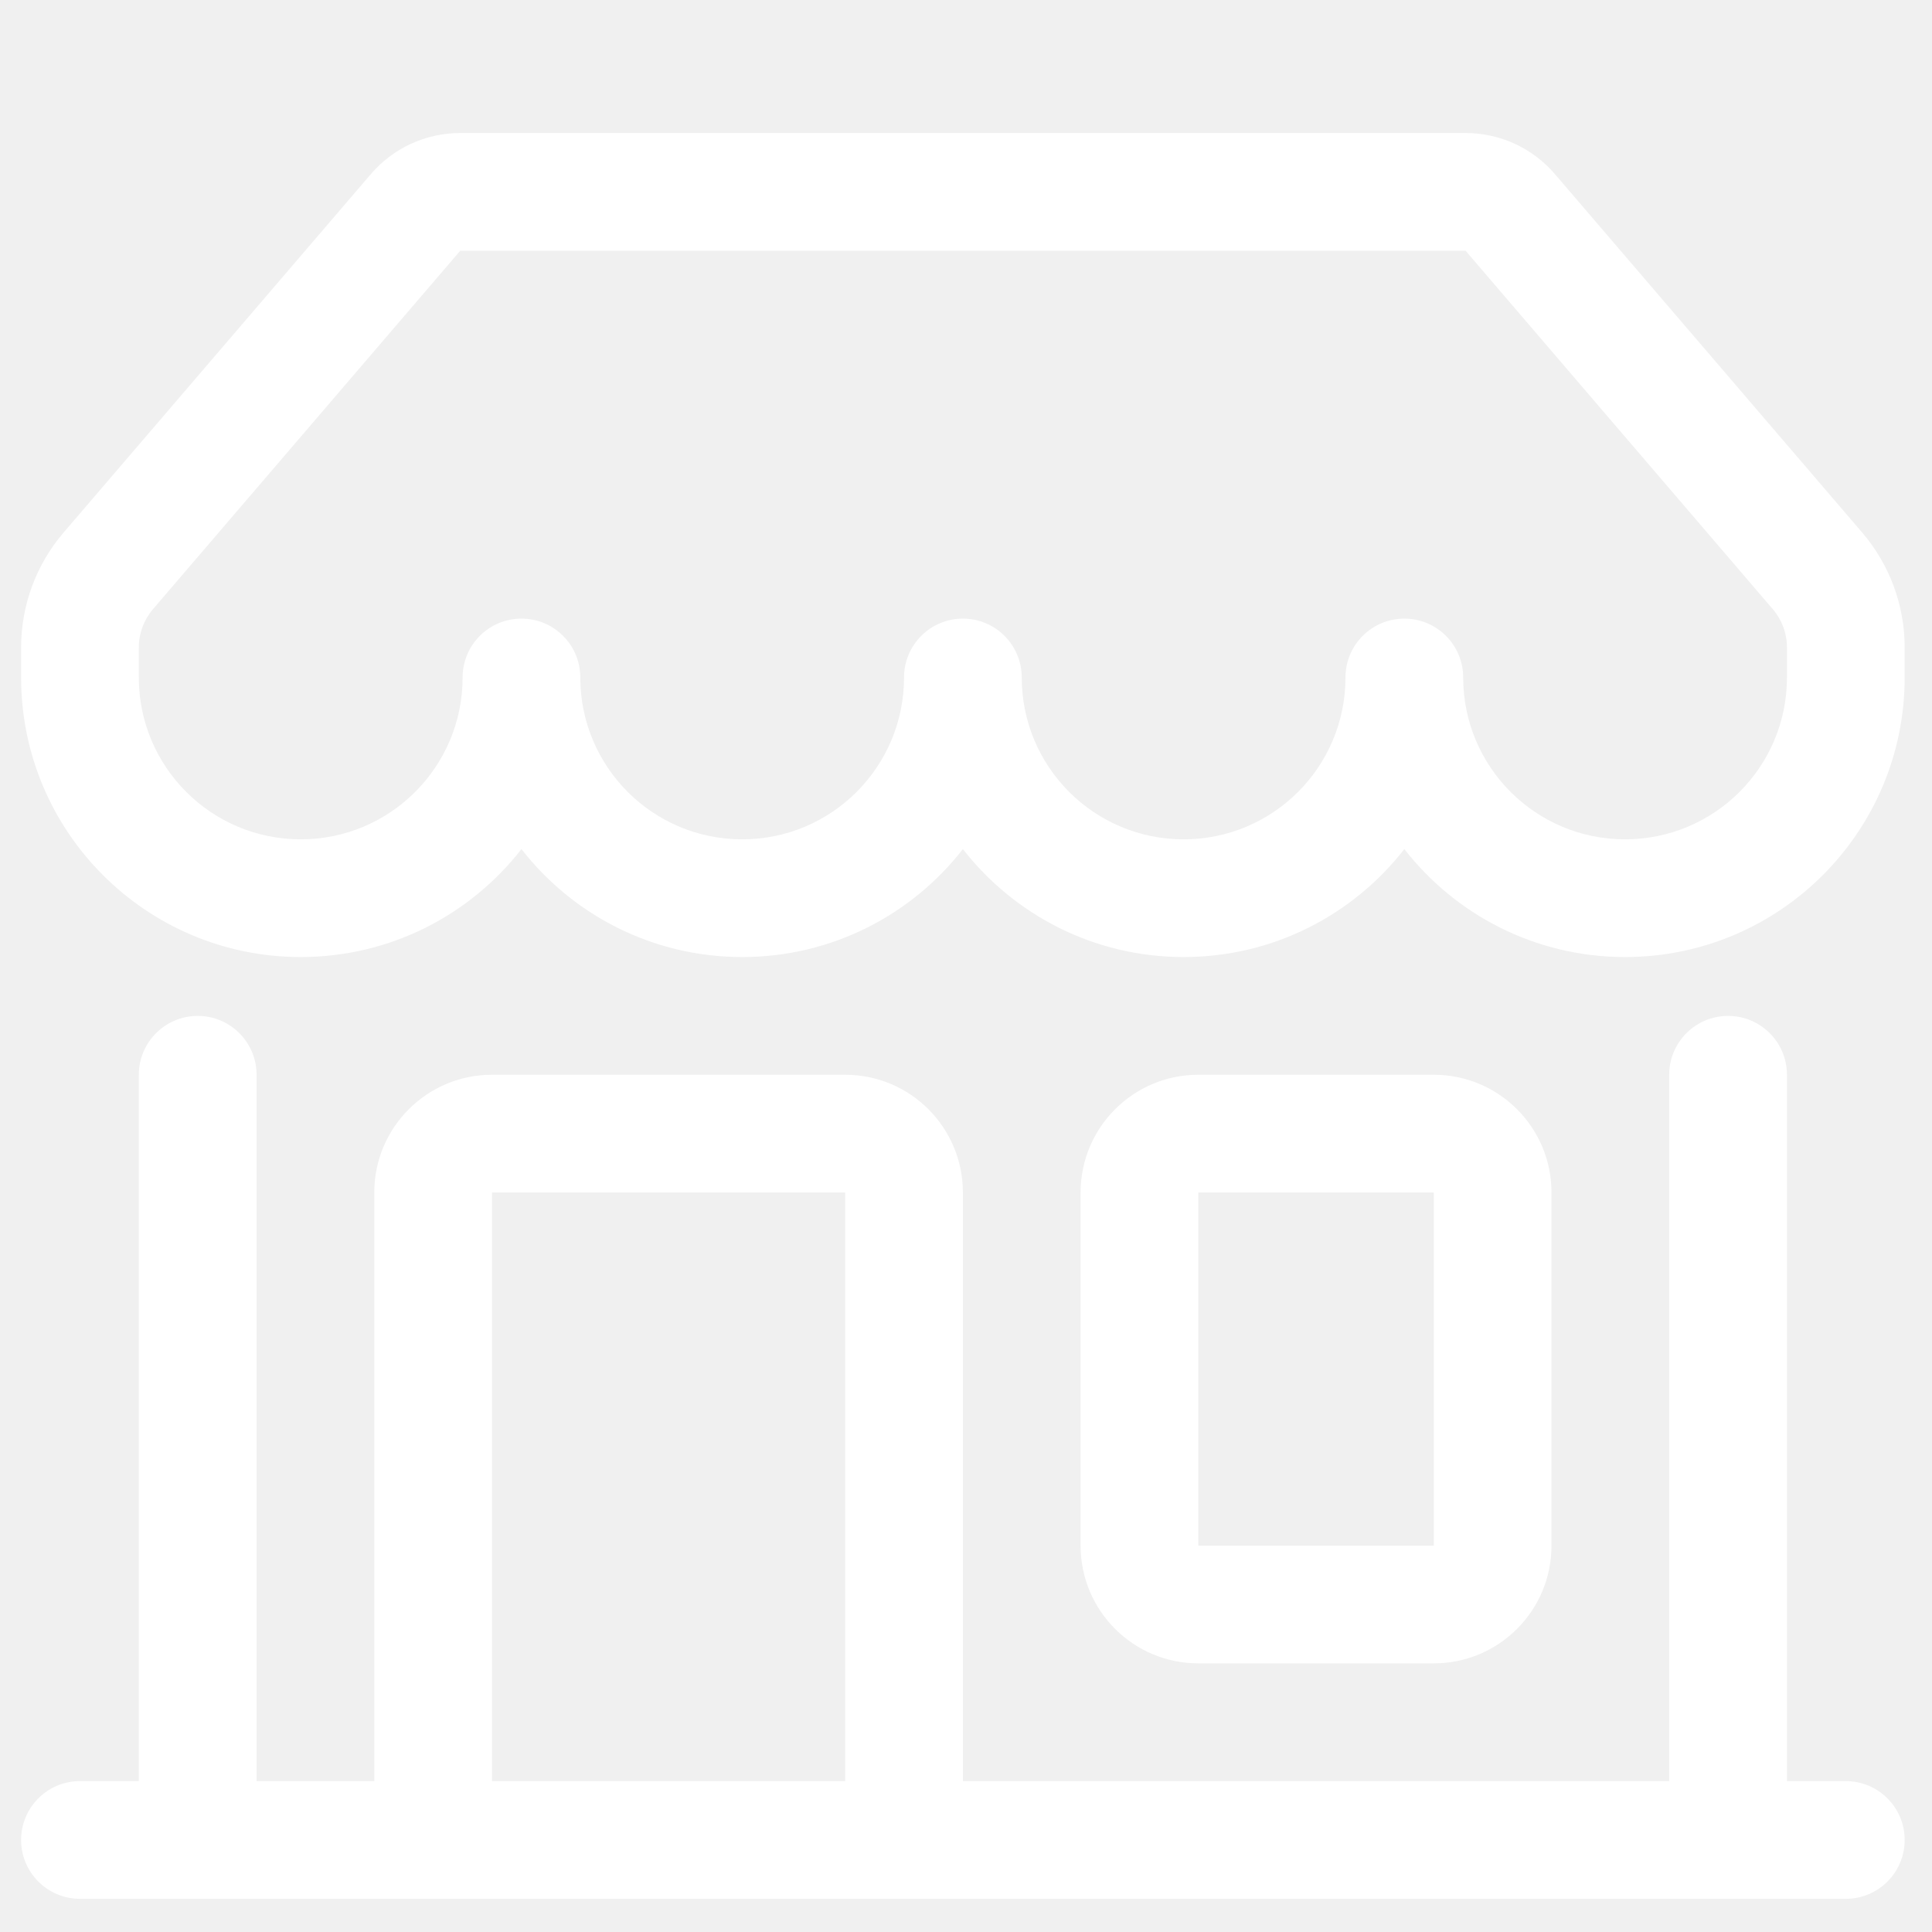
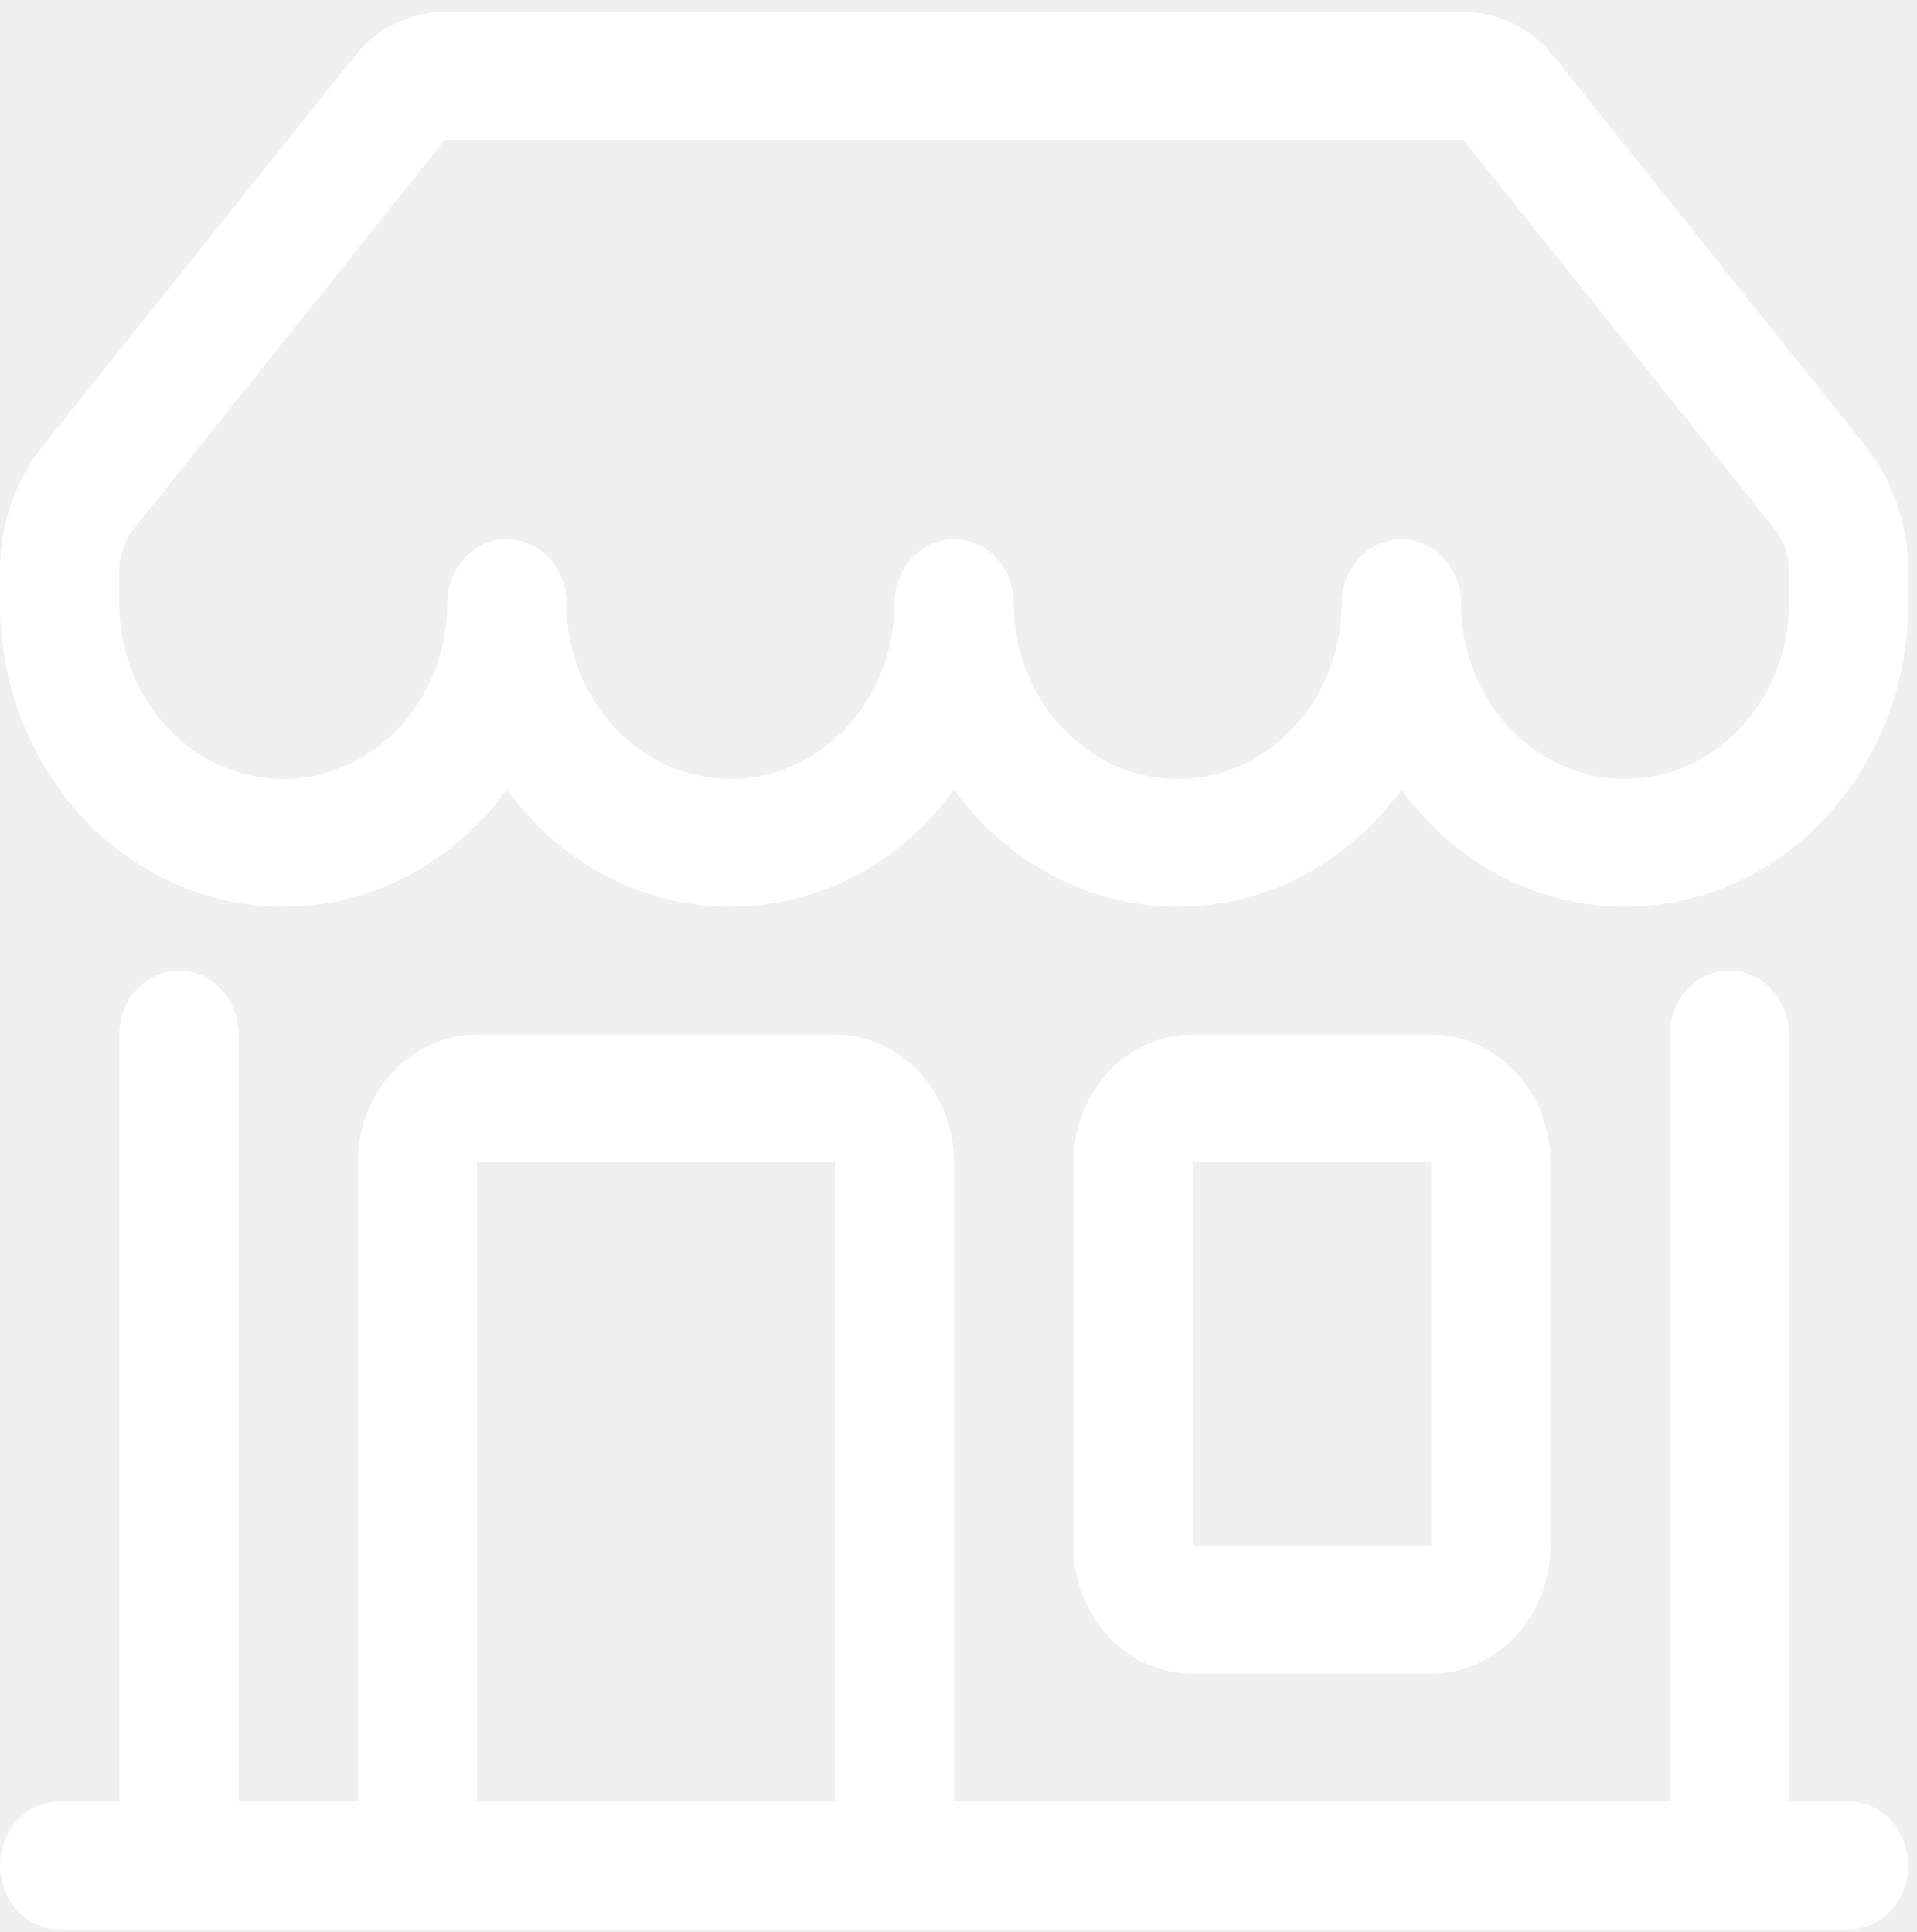
- <svg xmlns="http://www.w3.org/2000/svg" width="41" height="41" viewBox="0 0 41 41" fill="none">
-   <path d="M7.87 3.695C8.344 3.141 9.037 2.823 9.767 2.823H31.102C31.831 2.823 32.524 3.141 32.998 3.695L39.518 11.301C40.1 11.98 40.42 12.845 40.42 13.739V14.377C40.42 17.654 37.763 20.31 34.486 20.31C32.583 20.31 30.888 19.413 29.802 18.019C28.717 19.413 27.022 20.31 25.118 20.31C23.214 20.31 21.52 19.413 20.434 18.019C19.348 19.413 17.654 20.31 15.75 20.31C13.846 20.31 12.151 19.413 11.066 18.019C9.98 19.413 8.286 20.31 6.382 20.31C3.105 20.31 0.448 17.654 0.448 14.377V13.739C0.448 12.845 0.768 11.98 1.35 11.301L7.87 3.695ZM12.315 14.377C12.315 16.274 13.853 17.812 15.75 17.812C17.647 17.812 19.185 16.274 19.185 14.377C19.185 13.687 19.744 13.128 20.434 13.128C21.124 13.128 21.683 13.687 21.683 14.377C21.683 16.274 23.221 17.812 25.118 17.812C27.015 17.812 28.553 16.274 28.553 14.377C28.553 13.687 29.113 13.128 29.802 13.128C30.492 13.128 31.051 13.687 31.051 14.377C31.051 16.274 32.589 17.812 34.486 17.812C36.384 17.812 37.922 16.274 37.922 14.377V13.739C37.922 13.441 37.815 13.153 37.621 12.927L31.102 5.321H9.767L3.247 12.927C3.053 13.153 2.946 13.441 2.946 13.739V14.377C2.946 16.274 4.484 17.812 6.382 17.812C8.279 17.812 9.817 16.274 9.817 14.377C9.817 13.687 10.376 13.128 11.066 13.128C11.755 13.128 12.315 13.687 12.315 14.377ZM4.196 21.559C4.885 21.559 5.445 22.118 5.445 22.808V37.798H7.943V25.306C7.943 23.927 9.061 22.808 10.441 22.808H17.936C19.316 22.808 20.434 23.927 20.434 25.306V37.798H35.423V22.808C35.423 22.118 35.983 21.559 36.672 21.559C37.362 21.559 37.922 22.118 37.922 22.808V37.798H39.171C39.861 37.798 40.42 38.357 40.42 39.047C40.42 39.737 39.861 40.296 39.171 40.296H1.697C1.007 40.296 0.448 39.737 0.448 39.047C0.448 38.357 1.007 37.798 1.697 37.798H2.946V22.808C2.946 22.118 3.506 21.559 4.196 21.559ZM10.441 37.798H17.936V25.306H10.441V37.798ZM22.932 25.306C22.932 23.927 24.051 22.808 25.43 22.808H30.427C31.807 22.808 32.925 23.927 32.925 25.306V32.801C32.925 34.181 31.807 35.299 30.427 35.299H25.43C24.051 35.299 22.932 34.181 22.932 32.801V25.306ZM30.427 25.306H25.43V32.801H30.427V25.306Z" fill="white" />
+ <svg xmlns="http://www.w3.org/2000/svg" width="121" height="122" viewBox="0 0 121 122" fill="none">
+   <path d="M22.367 3.575C23.798 1.786 25.886 0.756 28.084 0.756H92.385C94.584 0.756 96.672 1.786 98.102 3.575L117.751 28.15C119.505 30.344 120.47 33.139 120.47 36.03V38.089C120.47 48.676 112.464 57.259 102.588 57.259C96.849 57.259 91.742 54.361 88.47 49.856C85.198 54.361 80.091 57.259 74.352 57.259C68.614 57.259 63.507 54.361 60.235 49.856C56.963 54.361 51.856 57.259 46.117 57.259C40.379 57.259 35.272 54.361 32 49.856C28.728 54.361 23.621 57.259 17.882 57.259C8.006 57.259 0 48.676 0 38.089V36.03C0 33.139 0.964 30.344 2.719 28.15L22.367 3.575ZM35.764 38.089C35.764 44.218 40.4 49.187 46.117 49.187C51.835 49.187 56.47 44.218 56.47 38.089C56.47 35.859 58.156 34.053 60.235 34.053C62.314 34.053 64 35.859 64 38.089C64 44.218 68.635 49.187 74.352 49.187C80.07 49.187 84.705 44.218 84.705 38.089C84.705 35.859 86.391 34.053 88.47 34.053C90.549 34.053 92.235 35.859 92.235 38.089C92.235 44.218 96.87 49.187 102.588 49.187C108.305 49.187 112.94 44.218 112.94 38.089V36.03C112.94 35.066 112.619 34.135 112.034 33.403L92.385 8.828H28.084L8.436 33.403C7.851 34.135 7.529 35.066 7.529 36.03V38.089C7.529 44.218 12.165 49.187 17.882 49.187C23.6 49.187 28.235 44.218 28.235 38.089C28.235 35.859 29.921 34.053 32 34.053C34.079 34.053 35.764 35.859 35.764 38.089ZM11.294 61.295C13.373 61.295 15.059 63.102 15.059 65.331V113.762H22.588V73.403C22.588 68.945 25.959 65.331 30.117 65.331H52.706C56.864 65.331 60.235 68.945 60.235 73.403V113.762H105.411V65.331C105.411 63.102 107.097 61.295 109.176 61.295C111.255 61.295 112.94 63.102 112.94 65.331V113.762H116.705C118.784 113.762 120.47 115.569 120.47 117.798C120.47 120.027 118.784 121.834 116.705 121.834H3.765C1.685 121.834 0 120.027 0 117.798C0 115.569 1.685 113.762 3.765 113.762H7.529V65.331C7.529 63.102 9.215 61.295 11.294 61.295ZM30.117 113.762H52.706V73.403H30.117V113.762ZM67.764 73.403C67.764 68.945 71.135 65.331 75.294 65.331H90.352C94.511 65.331 97.882 68.945 97.882 73.403V97.618C97.882 102.076 94.511 105.69 90.352 105.69H75.294C71.135 105.69 67.764 102.076 67.764 97.618V73.403ZM90.352 73.403H75.294V97.618H90.352V73.403Z" fill="white" />
</svg>
